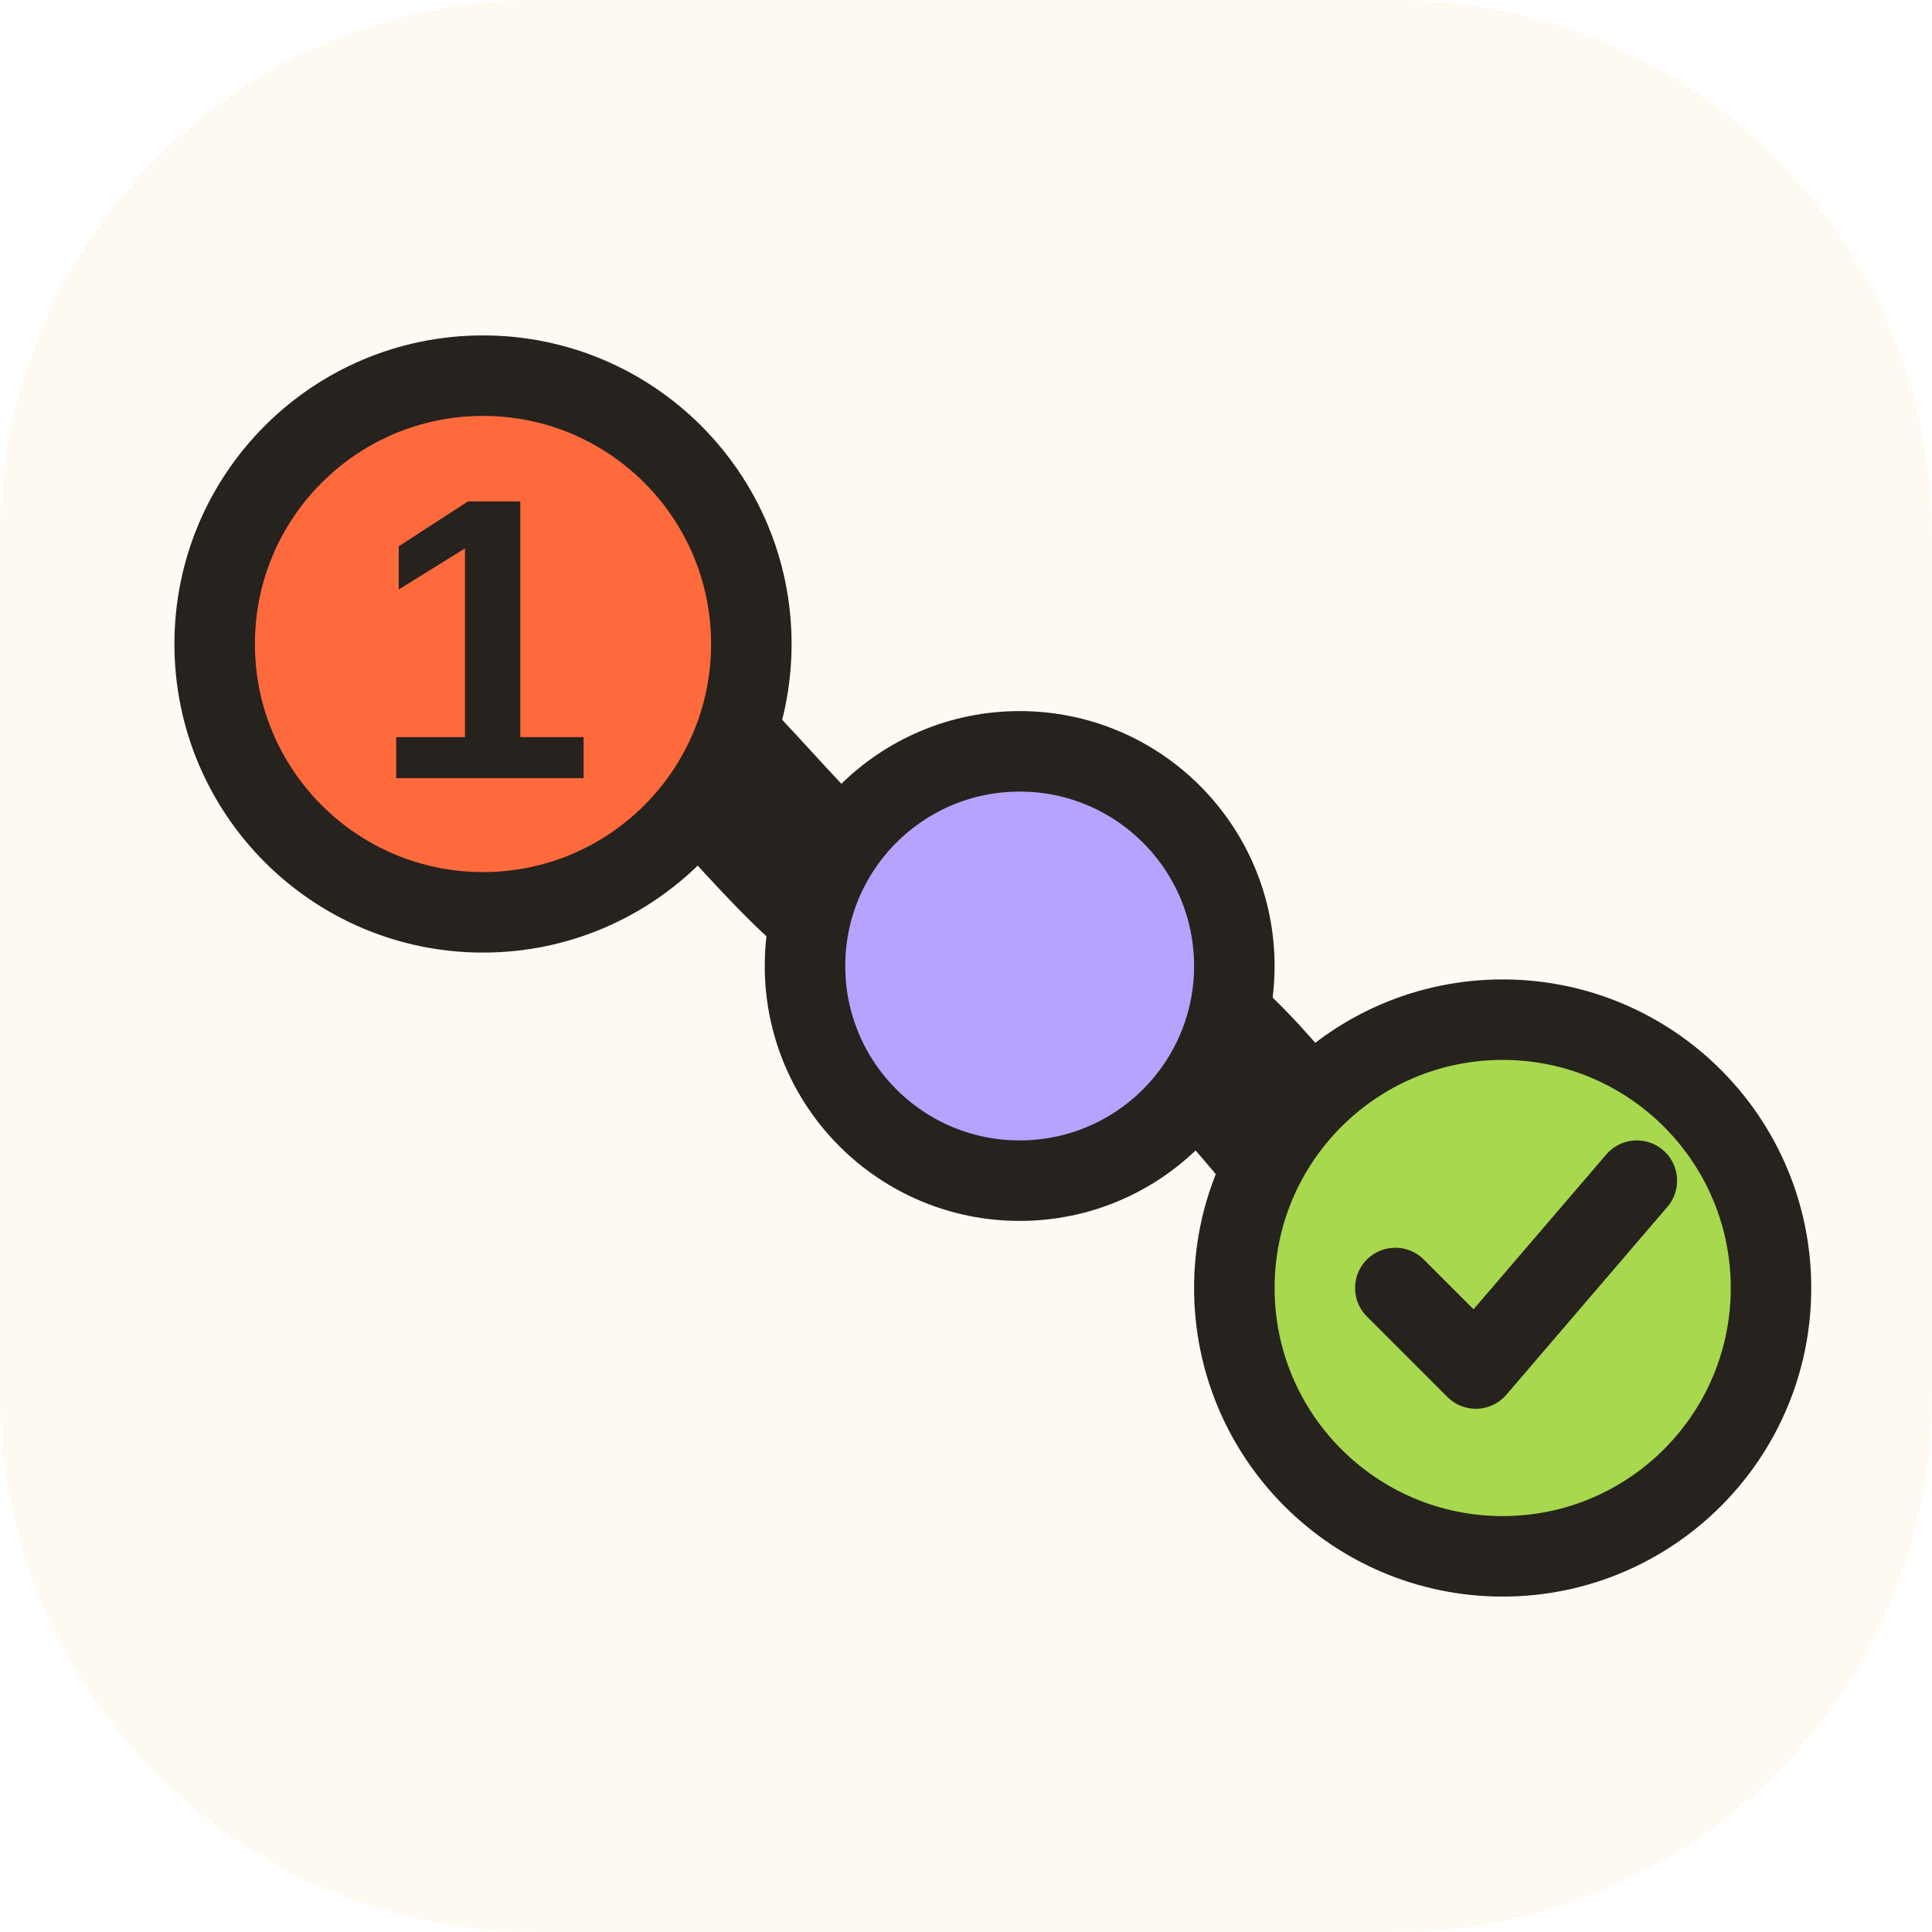
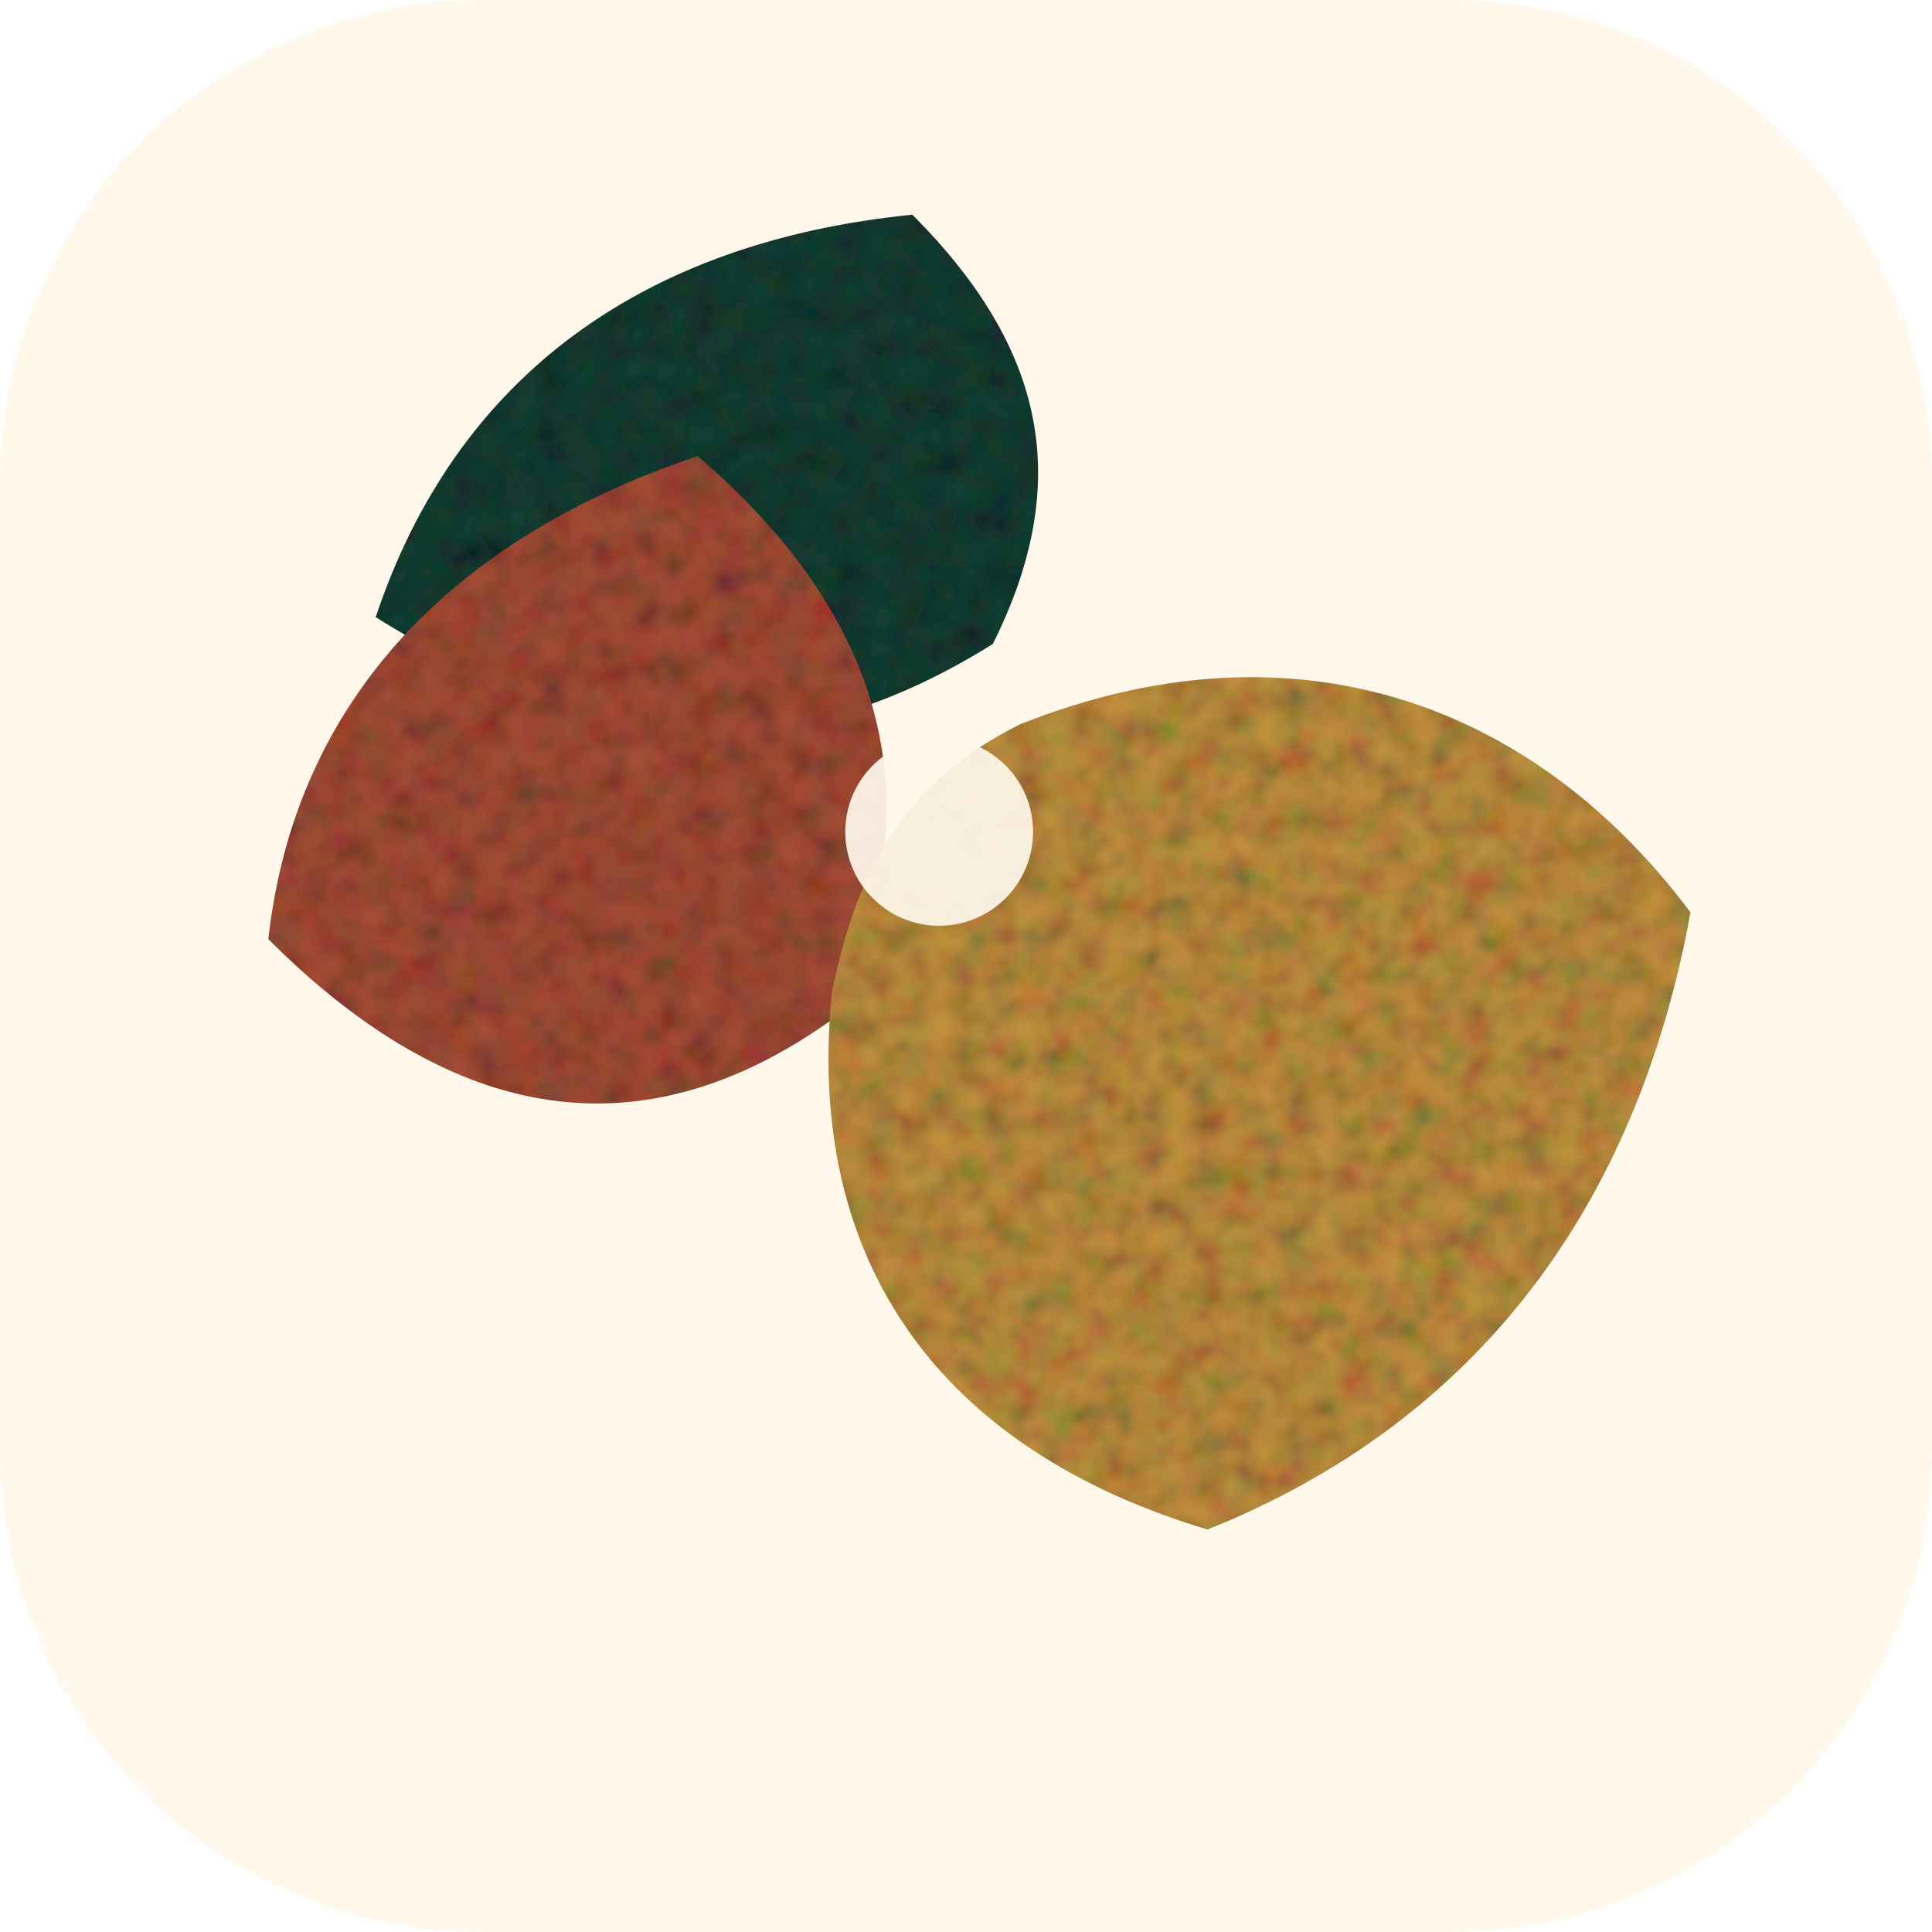
<svg xmlns="http://www.w3.org/2000/svg" viewBox="0 0 72 72" role="img" aria-labelledby="title desc">
-   <rect width="72" height="72" rx="20" fill="#fffaf1" />
-   <path d="M18 24 C27 24 29 36 38 36 S49 48 56 48" fill="none" stroke="#26221e" stroke-width="6" stroke-linecap="round" />
-   <circle cx="18" cy="24" r="10" fill="#ff6a3d" stroke="#26221e" stroke-width="3" />
-   <circle cx="38" cy="36" r="8" fill="#b8a2ff" stroke="#26221e" stroke-width="3" />
-   <circle cx="56" cy="48" r="10" fill="#a8d84d" stroke="#26221e" stroke-width="3" />
-   <text x="18" y="29" text-anchor="middle" font-family="Arial, Helvetica, sans-serif" font-size="15" font-weight="900" fill="#26221e">1</text>
-   <path d="M52 48 l3 3 6-7" fill="none" stroke="#26221e" stroke-width="3" stroke-linecap="round" stroke-linejoin="round" />
+   <defs>
+     <filter id="paper" x="-20%" y="-20%" width="140%" height="140%">
+       <feTurbulence type="fractalNoise" baseFrequency=".9" numOctaves="2" seed="7" result="n" />
+       <feComposite in="n" in2="SourceGraphic" operator="in" result="t" />
+       <feBlend in="SourceGraphic" in2="t" mode="multiply" />
+     </filter>
+   </defs>
+   <rect width="72" height="72" rx="18" fill="#fff8eb" />
+   <g filter="url(#paper)">
+     <path d="M34 8c-10 1-17 6-20 15 8 5 15 6 23 1 3-6 2-11-3-16Z" fill="#183f36" />
+     <path d="M10 35c1-9 7-15 16-18 7 6 9 13 5 21-7 5-14 4-21-3Z" fill="#a94f37" />
+     <path d="M38 27c10-4 19-1 25 7-2 11-8 19-18 23-10-3-15-10-14-20 1-5 3-8 7-10Z" fill="#c4933f" />
+   </g>
+   <circle cx="35" cy="31" r="3.5" fill="#fff8eb" opacity=".92" />
</svg>
